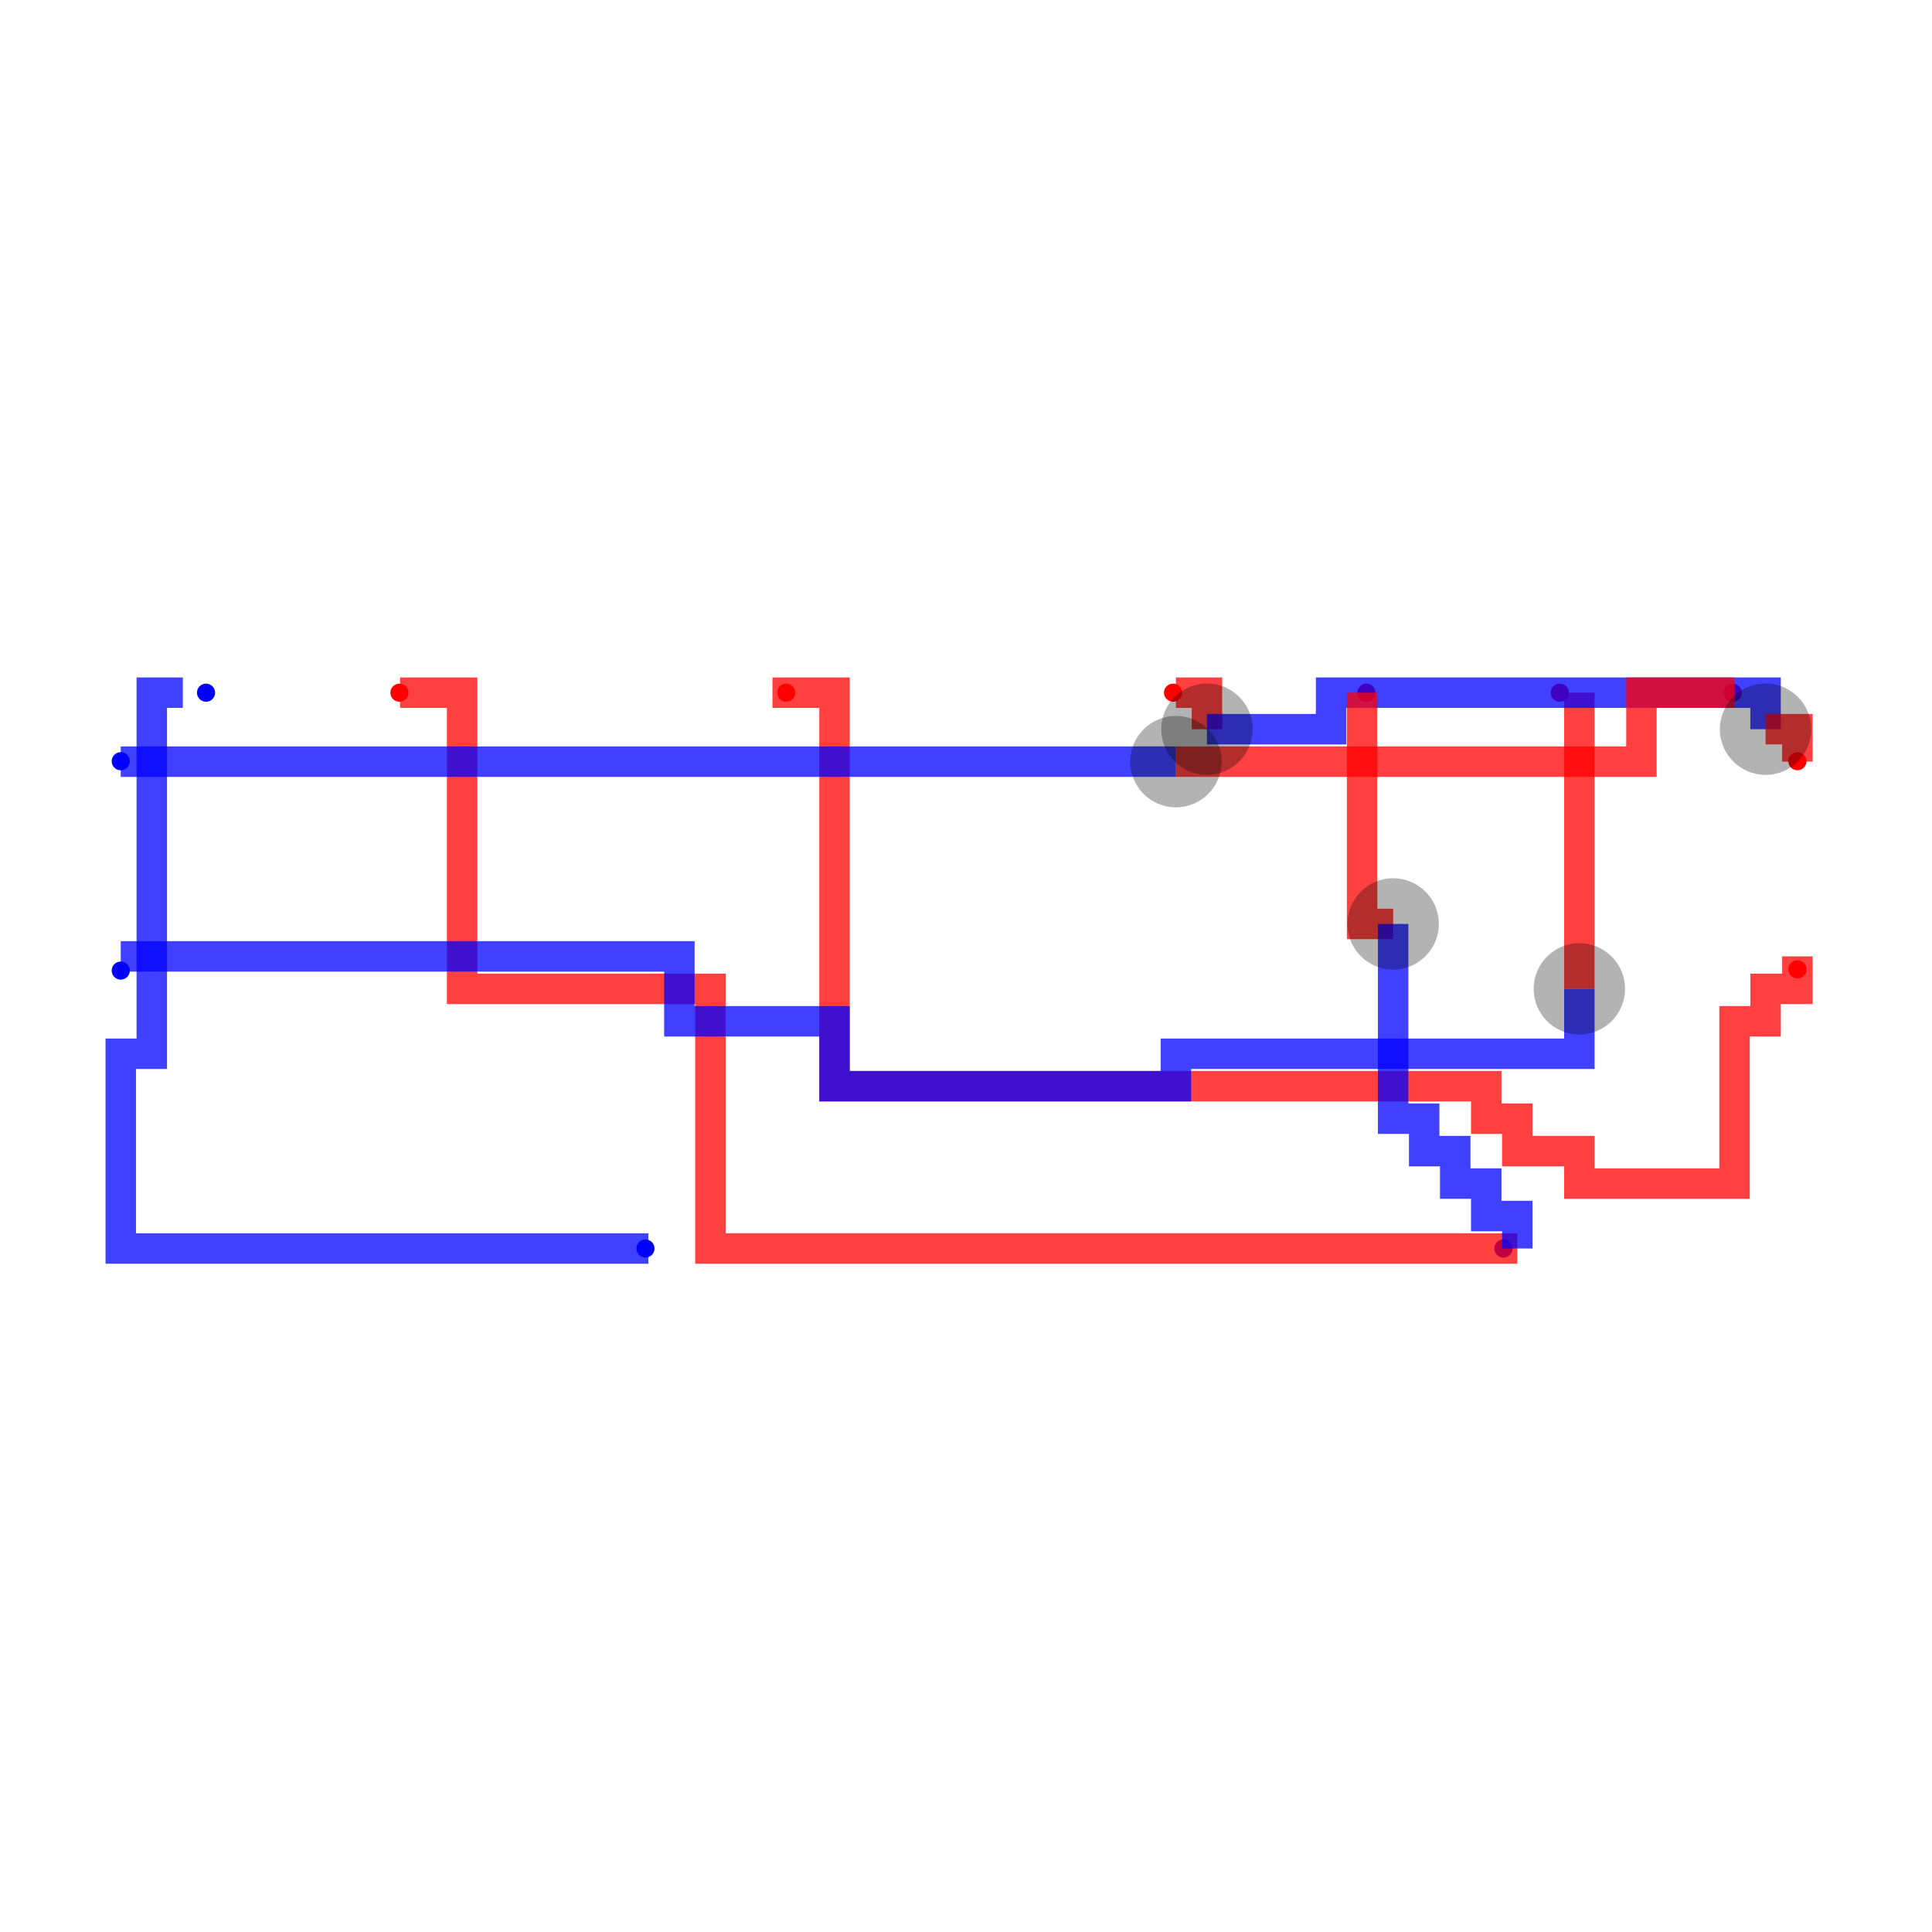
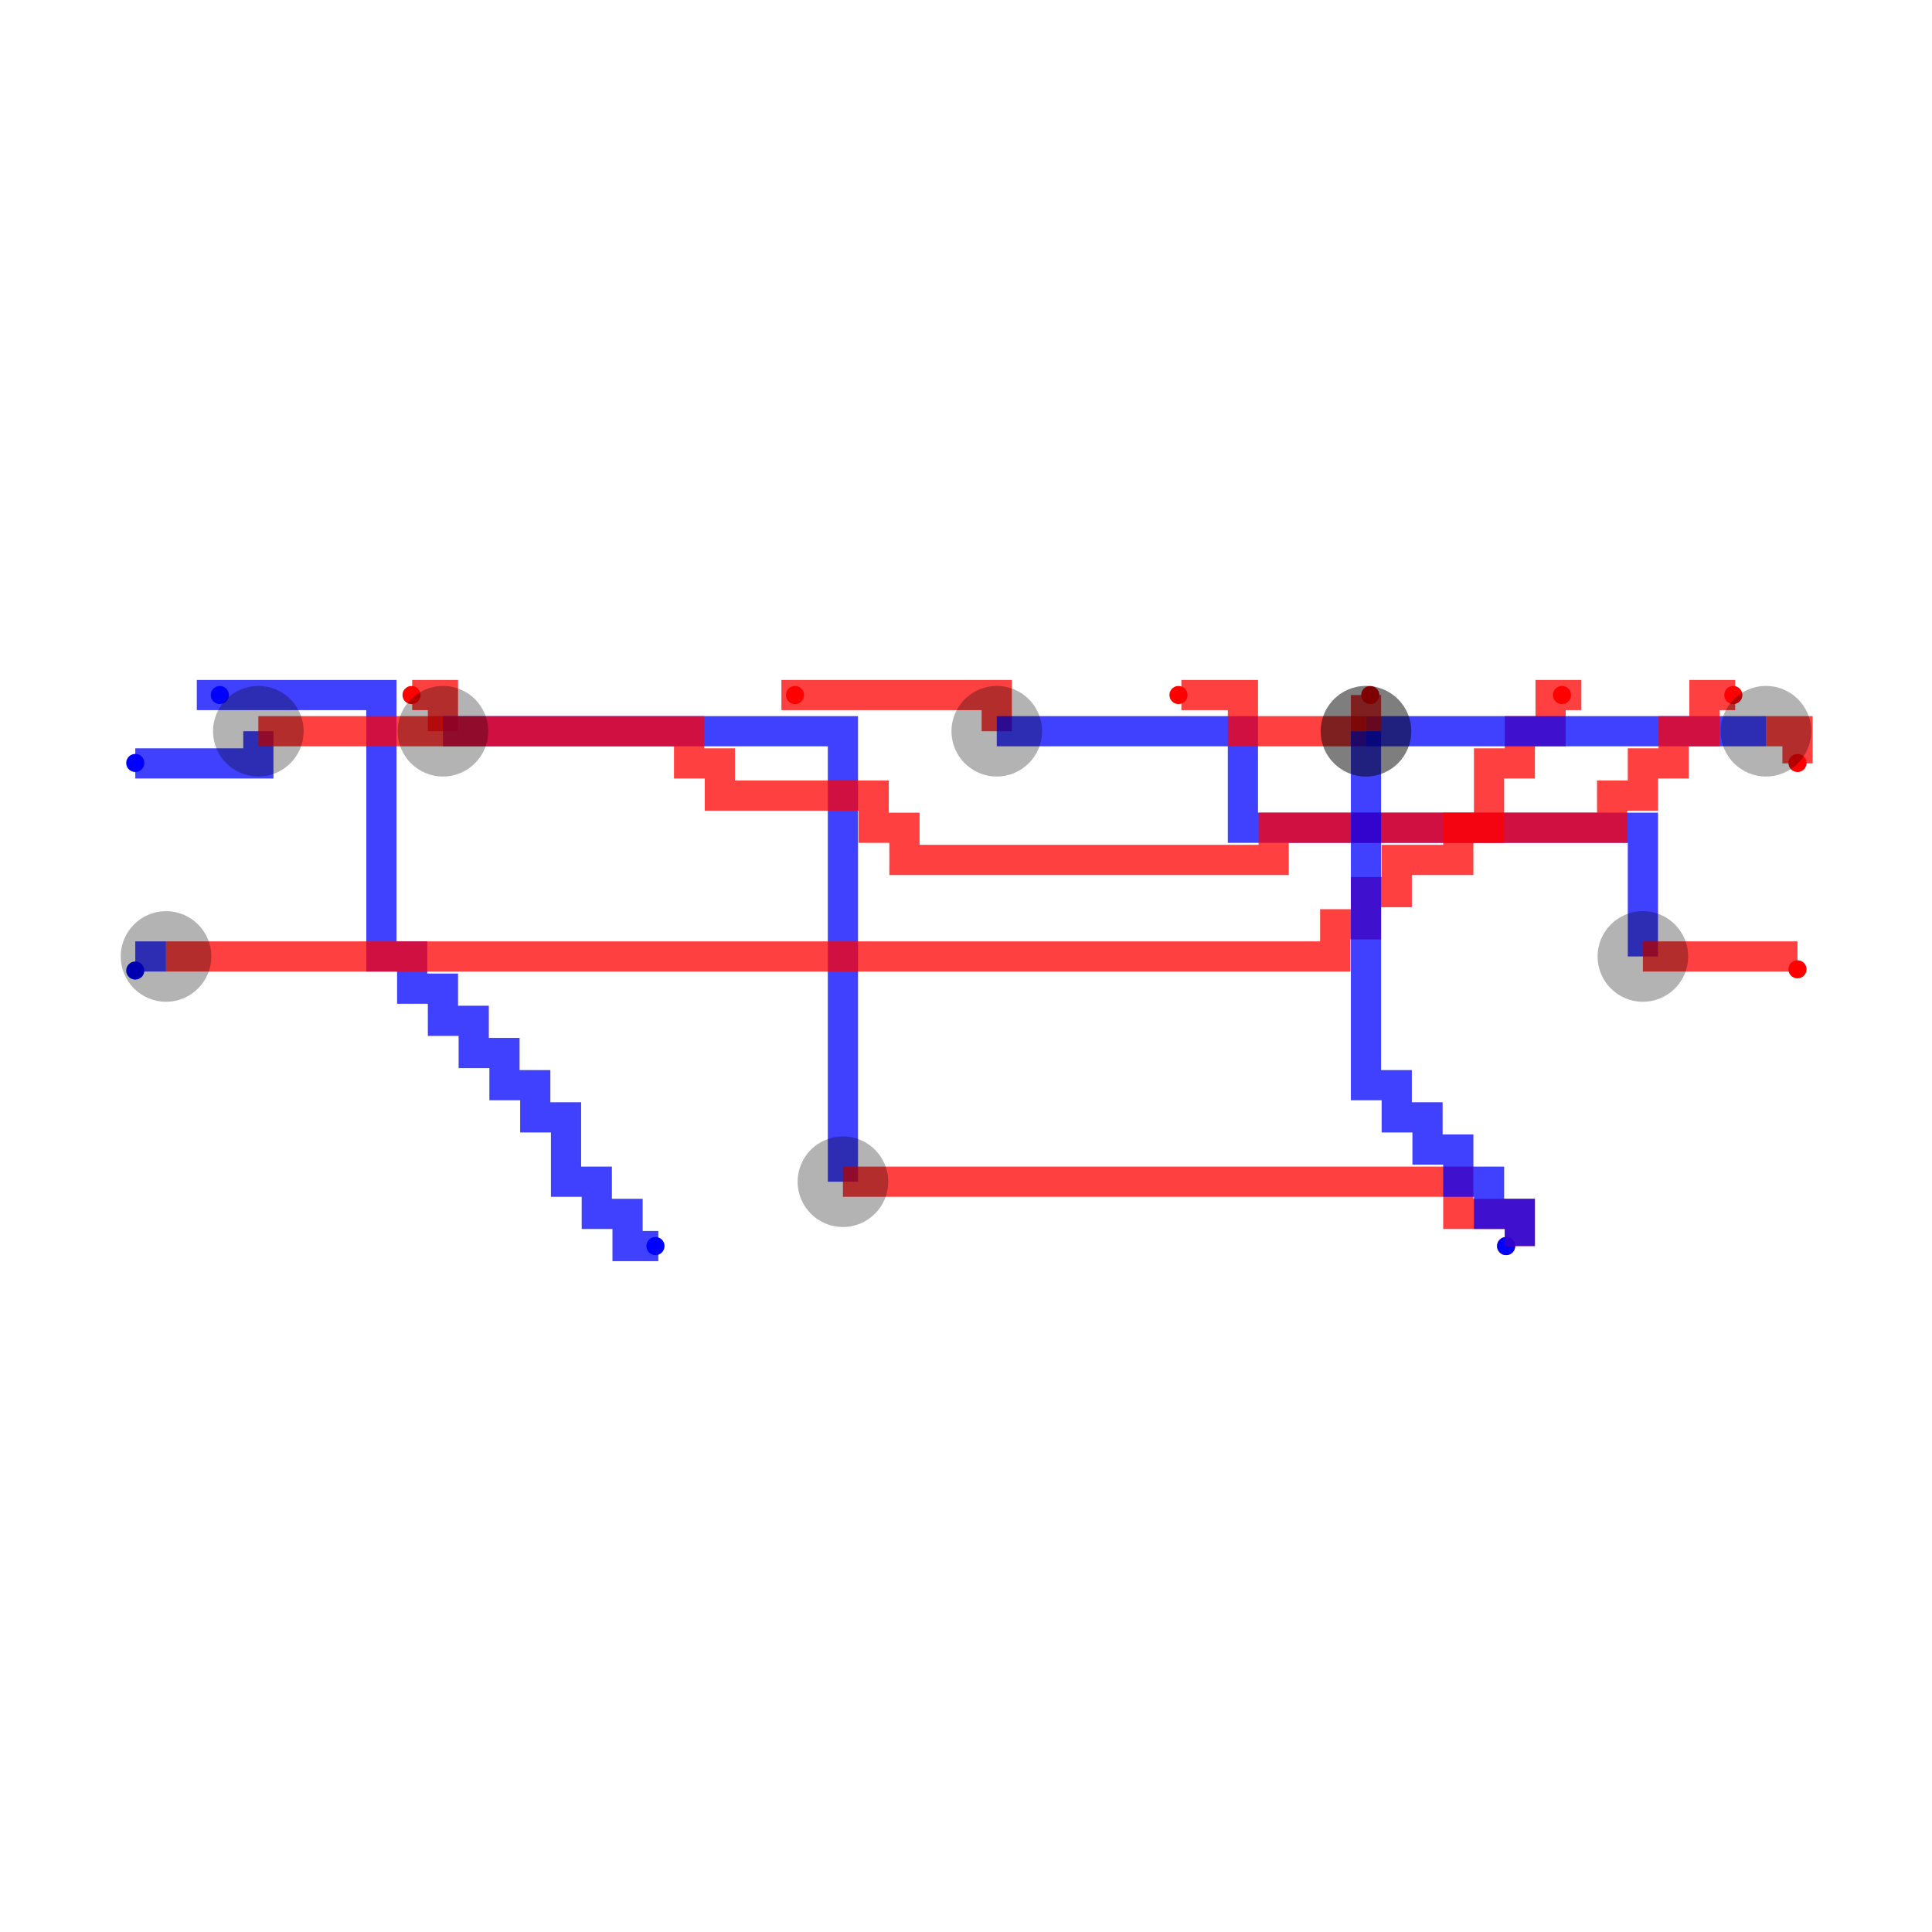
<svg xmlns="http://www.w3.org/2000/svg" width="640" height="640" viewBox="0 0 640 640">
  <rect width="100%" height="100%" fill="white" />
  <g>
-     <circle data-type="point" data-label="source_net_11_mst1" data-x="-20.540000000000077" data-y="7.2550112999999055" cx="260.446" cy="229.461" r="3" fill="red" />
+     <circle data-type="point" data-label="source_net_11_mst1" data-x="-20.540000000000077" data-y="7.2550112999999055" cx="263.364" cy="230.239" r="3" fill="red" />
  </g>
  <g>
-     <circle data-type="point" data-label="source_net_11_mst1" data-x="-17.22" data-y="6.346670433333301" cx="595.404" cy="321.104" r="3" fill="red" />
+     <circle data-type="point" data-label="source_net_11_mst1" data-x="-17.22" data-y="6.346670433333301" cx="595.443" cy="321.094" r="3" fill="red" />
  </g>
  <g>
-     <circle data-type="point" data-label="source_net_3_mst7" data-x="-21.81000000000006" data-y="7.2550112999999055" cx="132.315" cy="229.461" r="3" fill="red" />
+     <circle data-type="point" data-label="source_net_3_mst7" data-x="-21.81000000000006" data-y="7.2550112999999055" cx="136.333" cy="230.239" r="3" fill="red" />
  </g>
  <g>
-     <circle data-type="point" data-label="source_net_3_mst7" data-x="-18.185" data-y="5.430070099999947" cx="498.044" cy="413.58" r="3" fill="red" />
+     <circle data-type="point" data-label="source_net_3_mst7" data-x="-18.185" data-y="5.430070099999947" cx="498.92" cy="412.776" r="3" fill="red" />
  </g>
  <g>
-     <circle data-type="point" data-label="source_net_0_mst13" data-x="-22.44500000000005" data-y="7.2550112999999055" cx="68.249" cy="229.461" r="3" fill="blue" />
+     <circle data-type="point" data-label="source_net_0_mst13" data-x="-22.44500000000005" data-y="7.2550112999999055" cx="72.818" cy="230.239" r="3" fill="blue" />
  </g>
  <g>
-     <circle data-type="point" data-label="source_net_0_mst13" data-x="-21.002141085714314" data-y="5.430070099999947" cx="213.82" cy="413.58" r="3" fill="blue" />
+     <circle data-type="point" data-label="source_net_0_mst13" data-x="-21.002141085714314" data-y="5.430070099999947" cx="217.138" cy="412.776" r="3" fill="blue" />
  </g>
  <g>
-     <circle data-type="point" data-label="source_net_27" data-x="-22.72499690000005" data-y="6.342540699999926" cx="40" cy="321.521" r="3" fill="blue" />
+     <circle data-type="point" data-label="source_net_27" data-x="-22.72499690000005" data-y="6.342540699999926" cx="44.811" cy="321.507" r="3" fill="blue" />
  </g>
  <g>
-     <circle data-type="point" data-label="source_net_27" data-x="-18" data-y="7.2550112999999055" cx="516.709" cy="229.461" r="3" fill="red" />
+     <circle data-type="point" data-label="source_net_27" data-x="-18" data-y="7.2550112999999055" cx="517.424" cy="230.239" r="3" fill="red" />
  </g>
  <g>
-     <circle data-type="point" data-label="source_net_12_mst1" data-x="-19.27000000000004" data-y="7.2550112999999055" cx="388.578" cy="229.461" r="3" fill="red" />
+     <circle data-type="point" data-label="source_net_12_mst1" data-x="-19.27000000000004" data-y="7.2550112999999055" cx="390.394" cy="230.239" r="3" fill="red" />
  </g>
  <g>
-     <circle data-type="point" data-label="source_net_12_mst1" data-x="-17.22" data-y="7.030011299999906" cx="595.404" cy="252.161" r="3" fill="red" />
+     <circle data-type="point" data-label="source_net_12_mst1" data-x="-17.22" data-y="7.030011299999906" cx="595.443" cy="252.744" r="3" fill="red" />
  </g>
  <g>
-     <circle data-type="point" data-label="source_net_28" data-x="-22.72499690000005" data-y="7.030011299999906" cx="40" cy="252.161" r="3" fill="blue" />
+     <circle data-type="point" data-label="source_net_28" data-x="-22.72499690000005" data-y="7.030011299999906" cx="44.811" cy="252.744" r="3" fill="blue" />
  </g>
  <g>
-     <circle data-type="point" data-label="source_net_28" data-x="-17.432498450000004" data-y="7.2550112999999055" cx="573.965" cy="229.461" r="3" fill="red" />
+     <circle data-type="point" data-label="source_net_28" data-x="-17.432498450000004" data-y="7.2550112999999055" cx="574.188" cy="230.239" r="3" fill="red" />
  </g>
  <g>
-     <circle data-type="point" data-label="source_net_29" data-x="-18.63499999999999" data-y="7.2550112999999055" cx="452.643" cy="229.461" r="3" fill="red" />
+     <circle data-type="point" data-label="source_net_29" data-x="-18.63499999999999" data-y="7.2550112999999055" cx="453.909" cy="230.239" r="3" fill="red" />
  </g>
  <g>
-     <circle data-type="point" data-label="source_net_29" data-x="-18.185" data-y="5.430070099999947" cx="498.044" cy="413.58" r="3" fill="blue" />
+     <circle data-type="point" data-label="source_net_29" data-x="-18.185" data-y="5.430070099999947" cx="498.92" cy="412.776" r="3" fill="blue" />
  </g>
  <g>
-     <polyline data-points="-20.58515482563534,7.2550112999999055 -20.483257583998924,7.2550112999999055 -20.38136034236251,7.2550112999999055 -20.38136034236251,7.135153924504708 -20.38136034236251,7.028586185473161 -20.38136034236251,6.922018446441613 -20.38136034236251,6.815450707410066 -20.38136034236251,6.708882968378518 -20.38136034236251,6.602315229346971 -20.38136034236251,6.495747490315423 -20.38136034236251,6.3891797512838755 -20.38136034236251,6.2826120122523275 -20.38136034236251,6.17604427322078 -20.38136034236251,6.069476534189232 -20.38136034236251,5.962908795157685 -20.279463100726094,5.962908795157685 -20.17756585908968,5.962908795157685 -20.075668617453264,5.962908795157685 -19.97377137581685,5.962908795157685 -19.871874134180434,5.962908795157685 -19.76997689254402,5.962908795157685 -19.668079650907604,5.962908795157685 -19.56618240927119,5.962908795157685 -19.464285167634774,5.962908795157685 -19.36238792599836,5.962908795157685 -19.260490684361947,5.962908795157685 -19.158593442725532,5.962908795157685 -19.056696201089117,5.962908795157685 -18.954798959452702,5.962908795157685 -18.852901717816287,5.962908795157685 -18.751004476179872,5.962908795157685 -18.649107234543457,5.962908795157685 -18.547209992907042,5.962908795157685 -18.445312751270627,5.962908795157685 -18.343415509634212,5.962908795157685 -18.241518267997797,5.962908795157685 -18.241518267997797,5.856341056126137 -18.139621026361382,5.856341056126137 -18.139621026361382,5.74977331709459 -18.037723784724967,5.74977331709459 -17.935826543088552,5.74977331709459 -17.935826543088552,5.643205578063042 -17.833929301452137,5.643205578063042 -17.732032059815722,5.643205578063042 -17.630134818179307,5.643205578063042 -17.528237576542892,5.643205578063042 -17.42634033490648,5.643205578063042 -17.42634033490648,5.74977331709459 -17.42634033490648,5.856341056126137 -17.42634033490648,5.962908795157685 -17.42634033490648,6.069476534189232 -17.42634033490648,6.17604427322078 -17.324443093270066,6.17604427322078 -17.324443093270066,6.2826120122523275 -17.22,6.2826120122523275 -17.22,6.3891797512838755" data-type="line" data-label="" points="255.89,229.461 266.171,229.461 276.451,229.461 276.451,241.553 276.451,252.305 276.451,263.057 276.451,273.808 276.451,284.56 276.451,295.312 276.451,306.063 276.451,316.815 276.451,327.567 276.451,338.319 276.451,349.07 276.451,359.822 286.732,359.822 297.012,359.822 307.293,359.822 317.573,359.822 327.854,359.822 338.134,359.822 348.415,359.822 358.695,359.822 368.976,359.822 379.256,359.822 389.537,359.822 399.817,359.822 410.098,359.822 420.378,359.822 430.659,359.822 440.939,359.822 451.22,359.822 461.5,359.822 471.781,359.822 482.061,359.822 492.342,359.822 492.342,370.574 502.622,370.574 502.622,381.325 512.903,381.325 523.183,381.325 523.183,392.077 533.464,392.077 543.744,392.077 554.025,392.077 564.305,392.077 574.586,392.077 574.586,381.325 574.586,370.574 574.586,359.822 574.586,349.07 574.586,338.319 584.866,338.319 584.866,327.567 595.404,327.567 595.404,316.815" fill="none" stroke="rgba(255,0,0,0.75)" stroke-width="10.089" />
+     <polyline data-points="-20.58515482563534,7.2550112999999055 -20.483257583998924,7.2550112999999055 -20.38136034236251,7.2550112999999055 -20.279463100726094,7.2550112999999055 -20.17756585908968,7.2550112999999055 -20.075668617453264,7.2550112999999055 -19.97377137581685,7.2550112999999055 -19.871874134180434,7.2550112999999055 -19.871874134180434,7.135153924504708" data-type="line" data-label="" points="258.847,230.239 269.039,230.239 279.231,230.239 289.423,230.239 299.616,230.239 309.808,230.239 320,230.239 330.192,230.239 330.192,242.227" fill="none" stroke="rgba(255,0,0,0.75)" stroke-width="10.002" />
  </g>
  <g>
-     <polyline data-points="-21.807921725272315,7.2550112999999055 -21.7060244836359,7.2550112999999055 -21.604127241999485,7.2550112999999055 -21.604127241999485,7.135153924504708 -21.604127241999485,7.028586185473161 -21.604127241999485,6.922018446441613 -21.604127241999485,6.815450707410066 -21.604127241999485,6.708882968378518 -21.604127241999485,6.602315229346971 -21.604127241999485,6.495747490315423 -21.604127241999485,6.3891797512838755 -21.604127241999485,6.2826120122523275 -21.50223000036307,6.2826120122523275 -21.400332758726655,6.2826120122523275 -21.29843551709024,6.2826120122523275 -21.19653827545383,6.2826120122523275 -21.094641033817414,6.2826120122523275 -20.992743792181,6.2826120122523275 -20.890846550544584,6.2826120122523275 -20.78894930890817,6.2826120122523275 -20.78894930890817,6.17604427322078 -20.78894930890817,6.069476534189232 -20.78894930890817,5.962908795157685 -20.78894930890817,5.856341056126137 -20.78894930890817,5.74977331709459 -20.78894930890817,5.643205578063042 -20.78894930890817,5.536637839031495 -20.78894930890817,5.430070099999947 -20.687052067271754,5.430070099999947 -20.58515482563534,5.430070099999947 -20.483257583998924,5.430070099999947 -20.38136034236251,5.430070099999947 -20.279463100726094,5.430070099999947 -20.17756585908968,5.430070099999947 -20.075668617453264,5.430070099999947 -19.97377137581685,5.430070099999947 -19.871874134180434,5.430070099999947 -19.76997689254402,5.430070099999947 -19.668079650907604,5.430070099999947 -19.56618240927119,5.430070099999947 -19.464285167634774,5.430070099999947 -19.36238792599836,5.430070099999947 -19.260490684361947,5.430070099999947 -19.158593442725532,5.430070099999947 -19.056696201089117,5.430070099999947 -18.954798959452702,5.430070099999947 -18.852901717816287,5.430070099999947 -18.751004476179872,5.430070099999947 -18.649107234543457,5.430070099999947 -18.547209992907042,5.430070099999947 -18.445312751270627,5.430070099999947 -18.343415509634212,5.430070099999947 -18.241518267997797,5.430070099999947 -18.139621026361382,5.430070099999947" data-type="line" data-label="" points="132.524,229.461 142.805,229.461 153.085,229.461 153.085,241.553 153.085,252.305 153.085,263.057 153.085,273.808 153.085,284.56 153.085,295.312 153.085,306.063 153.085,316.815 153.085,327.567 163.366,327.567 173.646,327.567 183.927,327.567 194.207,327.567 204.488,327.567 214.768,327.567 225.049,327.567 235.329,327.567 235.329,338.319 235.329,349.07 235.329,359.822 235.329,370.574 235.329,381.325 235.329,392.077 235.329,402.829 235.329,413.58 245.61,413.58 255.89,413.58 266.171,413.58 276.451,413.58 286.732,413.58 297.012,413.58 307.293,413.58 317.573,413.58 327.854,413.58 338.134,413.58 348.415,413.58 358.695,413.58 368.976,413.58 379.256,413.58 389.537,413.58 399.817,413.58 410.098,413.58 420.378,413.58 430.659,413.58 440.939,413.58 451.22,413.58 461.5,413.58 471.781,413.58 482.061,413.58 492.342,413.58 502.622,413.58" fill="none" stroke="rgba(255,0,0,0.75)" stroke-width="10.089" />
+     <polyline data-points="-19.871874134180434,7.135153924504708 -19.76997689254402,7.135153924504708 -19.668079650907604,7.135153924504708 -19.56618240927119,7.135153924504708 -19.464285167634774,7.135153924504708 -19.36238792599836,7.135153924504708 -19.260490684361947,7.135153924504708 -19.158593442725532,7.135153924504708 -19.056696201089117,7.135153924504708 -19.056696201089117,7.028586185473161 -19.056696201089117,6.922018446441613 -19.056696201089117,6.815450707410066 -18.954798959452702,6.815450707410066 -18.852901717816287,6.815450707410066 -18.751004476179872,6.815450707410066 -18.649107234543457,6.815450707410066 -18.547209992907042,6.815450707410066 -18.445312751270627,6.815450707410066 -18.343415509634212,6.815450707410066 -18.241518267997797,6.815450707410066 -18.139621026361382,6.815450707410066 -18.037723784724967,6.815450707410066 -17.935826543088552,6.815450707410066 -17.833929301452137,6.815450707410066 -17.732032059815722,6.815450707410066 -17.732032059815722,6.708882968378518 -17.732032059815722,6.602315229346971 -17.732032059815722,6.495747490315423 -17.732032059815722,6.3891797512838755" data-type="line" data-label="" points="330.192,242.227 340.384,242.227 350.577,242.227 360.769,242.227 370.961,242.227 381.153,242.227 391.345,242.227 401.537,242.227 411.73,242.227 411.73,252.886 411.73,263.546 411.73,274.205 421.922,274.205 432.114,274.205 442.306,274.205 452.498,274.205 462.69,274.205 472.883,274.205 483.075,274.205 493.267,274.205 503.459,274.205 513.651,274.205 523.843,274.205 534.036,274.205 544.228,274.205 544.228,284.864 544.228,295.524 544.228,306.183 544.228,316.842" fill="none" stroke="rgba(0,0,255,0.75)" stroke-width="10.002" />
  </g>
  <g>
-     <polyline data-points="-22.52120241672722,7.2550112999999055 -22.623099658363635,7.2550112999999055 -22.623099658363635,7.135153924504708 -22.623099658363635,7.028586185473161 -22.623099658363635,6.922018446441613 -22.623099658363635,6.815450707410066 -22.623099658363635,6.708882968378518 -22.623099658363635,6.602315229346971 -22.623099658363635,6.495747490315423 -22.623099658363635,6.3891797512838755 -22.623099658363635,6.2826120122523275 -22.623099658363635,6.17604427322078 -22.623099658363635,6.069476534189232 -22.72499690000005,6.069476534189232 -22.72499690000005,5.962908795157685 -22.72499690000005,5.856341056126137 -22.72499690000005,5.74977331709459 -22.72499690000005,5.643205578063042 -22.72499690000005,5.536637839031495 -22.72499690000005,5.430070099999947 -22.623099658363635,5.430070099999947 -22.52120241672722,5.430070099999947 -22.419305175090805,5.430070099999947 -22.31740793345439,5.430070099999947 -22.215510691817975,5.430070099999947 -22.11361345018156,5.430070099999947 -22.011716208545145,5.430070099999947 -21.90981896690873,5.430070099999947 -21.807921725272315,5.430070099999947 -21.7060244836359,5.430070099999947 -21.604127241999485,5.430070099999947 -21.50223000036307,5.430070099999947 -21.400332758726655,5.430070099999947 -21.29843551709024,5.430070099999947 -21.19653827545383,5.430070099999947 -21.094641033817414,5.430070099999947 -20.992743792181,5.430070099999947" data-type="line" data-label="" points="60.561,229.461 50.28,229.461 50.28,241.553 50.28,252.305 50.28,263.057 50.28,273.808 50.28,284.56 50.28,295.312 50.28,306.063 50.28,316.815 50.28,327.567 50.28,338.319 50.28,349.07 40,349.07 40,359.822 40,370.574 40,381.325 40,392.077 40,402.829 40,413.58 50.28,413.58 60.561,413.58 70.841,413.58 81.122,413.58 91.402,413.58 101.683,413.58 111.963,413.58 122.244,413.58 132.524,413.58 142.805,413.58 153.085,413.58 163.366,413.58 173.646,413.58 183.927,413.58 194.207,413.58 204.488,413.58 214.768,413.58" fill="none" stroke="rgba(0,0,255,0.75)" stroke-width="10.089" />
+     <polyline data-points="-17.732032059815722,6.3891797512838755 -17.630134818179307,6.3891797512838755 -17.528237576542892,6.3891797512838755 -17.42634033490648,6.3891797512838755 -17.324443093270066,6.3891797512838755 -17.22,6.3891797512838755" data-type="line" data-label="" points="544.228,316.842 554.42,316.842 564.612,316.842 574.804,316.842 584.996,316.842 595.443,316.842" fill="none" stroke="rgba(255,0,0,0.75)" stroke-width="10.002" />
  </g>
  <g>
-     <polyline data-points="-22.72499690000005,6.3891797512838755 -22.623099658363635,6.3891797512838755 -22.52120241672722,6.3891797512838755 -22.419305175090805,6.3891797512838755 -22.31740793345439,6.3891797512838755 -22.215510691817975,6.3891797512838755 -22.11361345018156,6.3891797512838755 -22.011716208545145,6.3891797512838755 -21.90981896690873,6.3891797512838755 -21.807921725272315,6.3891797512838755 -21.7060244836359,6.3891797512838755 -21.604127241999485,6.3891797512838755 -21.50223000036307,6.3891797512838755 -21.400332758726655,6.3891797512838755 -21.29843551709024,6.3891797512838755 -21.19653827545383,6.3891797512838755 -21.094641033817414,6.3891797512838755 -20.992743792181,6.3891797512838755 -20.890846550544584,6.3891797512838755 -20.890846550544584,6.2826120122523275 -20.890846550544584,6.17604427322078 -20.78894930890817,6.17604427322078 -20.687052067271754,6.17604427322078 -20.58515482563534,6.17604427322078 -20.483257583998924,6.17604427322078 -20.38136034236251,6.17604427322078 -20.38136034236251,6.069476534189232 -20.38136034236251,5.962908795157685 -20.279463100726094,5.962908795157685 -20.17756585908968,5.962908795157685 -20.075668617453264,5.962908795157685 -19.97377137581685,5.962908795157685 -19.871874134180434,5.962908795157685 -19.76997689254402,5.962908795157685 -19.668079650907604,5.962908795157685 -19.56618240927119,5.962908795157685 -19.464285167634774,5.962908795157685 -19.36238792599836,5.962908795157685 -19.260490684361947,5.962908795157685 -19.260490684361947,6.069476534189232 -19.158593442725532,6.069476534189232 -19.056696201089117,6.069476534189232 -18.954798959452702,6.069476534189232 -18.852901717816287,6.069476534189232 -18.751004476179872,6.069476534189232 -18.649107234543457,6.069476534189232 -18.547209992907042,6.069476534189232 -18.445312751270627,6.069476534189232 -18.343415509634212,6.069476534189232 -18.241518267997797,6.069476534189232 -18.139621026361382,6.069476534189232 -18.037723784724967,6.069476534189232 -17.935826543088552,6.069476534189232 -17.935826543088552,6.17604427322078 -17.935826543088552,6.2826120122523275" data-type="line" data-label="" points="40,316.815 50.28,316.815 60.561,316.815 70.841,316.815 81.122,316.815 91.402,316.815 101.683,316.815 111.963,316.815 122.244,316.815 132.524,316.815 142.805,316.815 153.085,316.815 163.366,316.815 173.646,316.815 183.927,316.815 194.207,316.815 204.488,316.815 214.768,316.815 225.049,316.815 225.049,327.567 225.049,338.319 235.329,338.319 245.61,338.319 255.89,338.319 266.171,338.319 276.451,338.319 276.451,349.07 276.451,359.822 286.732,359.822 297.012,359.822 307.293,359.822 317.573,359.822 327.854,359.822 338.134,359.822 348.415,359.822 358.695,359.822 368.976,359.822 379.256,359.822 389.537,359.822 389.537,349.07 399.817,349.07 410.098,349.07 420.378,349.07 430.659,349.07 440.939,349.07 451.22,349.07 461.5,349.07 471.781,349.07 482.061,349.07 492.342,349.07 502.622,349.07 512.903,349.07 523.183,349.07 523.183,338.319 523.183,327.567" fill="none" stroke="rgba(0,0,255,0.75)" stroke-width="10.089" />
+     <polyline data-points="-21.807921725272315,7.2550112999999055 -21.7060244836359,7.2550112999999055 -21.7060244836359,7.135153924504708" data-type="line" data-label="" points="136.541,230.239 146.733,230.239 146.733,242.227" fill="none" stroke="rgba(255,0,0,0.75)" stroke-width="10.002" />
  </g>
  <g>
-     <polyline data-points="-17.935826543088552,6.2826120122523275 -17.935826543088552,6.3891797512838755 -17.935826543088552,6.495747490315423 -17.935826543088552,6.602315229346971 -17.935826543088552,6.708882968378518 -17.935826543088552,6.815450707410066 -17.935826543088552,6.922018446441613 -17.935826543088552,7.028586185473161 -17.935826543088552,7.135153924504708 -17.935826543088552,7.2550112999999055" data-type="line" data-label="" points="523.183,327.567 523.183,316.815 523.183,306.063 523.183,295.312 523.183,284.56 523.183,273.808 523.183,263.057 523.183,252.305 523.183,241.553 523.183,229.461" fill="none" stroke="rgba(255,0,0,0.75)" stroke-width="10.089" />
+     <polyline data-points="-21.7060244836359,7.135153924504708 -21.604127241999485,7.135153924504708 -21.50223000036307,7.135153924504708 -21.400332758726655,7.135153924504708 -21.29843551709024,7.135153924504708 -21.19653827545383,7.135153924504708 -21.094641033817414,7.135153924504708 -20.992743792181,7.135153924504708 -20.890846550544584,7.135153924504708 -20.78894930890817,7.135153924504708 -20.687052067271754,7.135153924504708 -20.58515482563534,7.135153924504708 -20.483257583998924,7.135153924504708 -20.38136034236251,7.135153924504708 -20.38136034236251,7.028586185473161 -20.38136034236251,6.922018446441613 -20.38136034236251,6.815450707410066 -20.38136034236251,6.708882968378518 -20.38136034236251,6.602315229346971 -20.38136034236251,6.495747490315423 -20.38136034236251,6.3891797512838755 -20.38136034236251,6.2826120122523275 -20.38136034236251,6.17604427322078 -20.38136034236251,6.069476534189232 -20.38136034236251,5.962908795157685 -20.38136034236251,5.856341056126137 -20.38136034236251,5.74977331709459 -20.38136034236251,5.643205578063042" data-type="line" data-label="" points="146.733,242.227 156.925,242.227 167.117,242.227 177.31,242.227 187.502,242.227 197.694,242.227 207.886,242.227 218.078,242.227 228.27,242.227 238.463,242.227 248.655,242.227 258.847,242.227 269.039,242.227 279.231,242.227 279.231,252.886 279.231,263.546 279.231,274.205 279.231,284.864 279.231,295.524 279.231,306.183 279.231,316.842 279.231,327.502 279.231,338.161 279.231,348.82 279.231,359.48 279.231,370.139 279.231,380.798 279.231,391.458" fill="none" stroke="rgba(0,0,255,0.75)" stroke-width="10.002" />
  </g>
  <g>
-     <polyline data-points="-19.260490684361947,7.2550112999999055 -19.158593442725532,7.2550112999999055 -19.158593442725532,7.135153924504708" data-type="line" data-label="" points="389.537,229.461 399.817,229.461 399.817,241.553" fill="none" stroke="rgba(255,0,0,0.75)" stroke-width="10.089" />
+     <polyline data-points="-20.38136034236251,5.643205578063042 -20.279463100726094,5.643205578063042 -20.17756585908968,5.643205578063042 -20.075668617453264,5.643205578063042 -19.97377137581685,5.643205578063042 -19.871874134180434,5.643205578063042 -19.76997689254402,5.643205578063042 -19.668079650907604,5.643205578063042 -19.56618240927119,5.643205578063042 -19.464285167634774,5.643205578063042 -19.36238792599836,5.643205578063042 -19.260490684361947,5.643205578063042 -19.158593442725532,5.643205578063042 -19.056696201089117,5.643205578063042 -18.954798959452702,5.643205578063042 -18.852901717816287,5.643205578063042 -18.751004476179872,5.643205578063042 -18.649107234543457,5.643205578063042 -18.547209992907042,5.643205578063042 -18.445312751270627,5.643205578063042 -18.343415509634212,5.643205578063042 -18.343415509634212,5.536637839031495 -18.241518267997797,5.536637839031495 -18.139621026361382,5.536637839031495 -18.139621026361382,5.430070099999947" data-type="line" data-label="" points="279.231,391.458 289.423,391.458 299.616,391.458 309.808,391.458 320,391.458 330.192,391.458 340.384,391.458 350.577,391.458 360.769,391.458 370.961,391.458 381.153,391.458 391.345,391.458 401.537,391.458 411.73,391.458 421.922,391.458 432.114,391.458 442.306,391.458 452.498,391.458 462.69,391.458 472.883,391.458 483.075,391.458 483.075,402.117 493.267,402.117 503.459,402.117 503.459,412.776" fill="none" stroke="rgba(255,0,0,0.75)" stroke-width="10.002" />
  </g>
  <g>
-     <polyline data-points="-19.158593442725532,7.135153924504708 -19.056696201089117,7.135153924504708 -18.954798959452702,7.135153924504708 -18.852901717816287,7.135153924504708 -18.751004476179872,7.135153924504708 -18.751004476179872,7.2550112999999055 -18.649107234543457,7.2550112999999055 -18.547209992907042,7.2550112999999055 -18.445312751270627,7.2550112999999055 -18.343415509634212,7.2550112999999055 -18.241518267997797,7.2550112999999055 -18.139621026361382,7.2550112999999055 -18.037723784724967,7.2550112999999055 -17.935826543088552,7.2550112999999055 -17.833929301452137,7.2550112999999055 -17.732032059815722,7.2550112999999055 -17.630134818179307,7.2550112999999055 -17.528237576542892,7.2550112999999055 -17.42634033490648,7.2550112999999055 -17.324443093270066,7.2550112999999055 -17.324443093270066,7.135153924504708" data-type="line" data-label="" points="399.817,241.553 410.098,241.553 420.378,241.553 430.659,241.553 440.939,241.553 440.939,229.461 451.22,229.461 461.5,229.461 471.781,229.461 482.061,229.461 492.342,229.461 502.622,229.461 512.903,229.461 523.183,229.461 533.464,229.461 543.744,229.461 554.025,229.461 564.305,229.461 574.586,229.461 584.866,229.461 584.866,241.553" fill="none" stroke="rgba(0,0,255,0.75)" stroke-width="10.089" />
+     <polyline data-points="-22.52120241672722,7.2550112999999055 -22.419305175090805,7.2550112999999055 -22.31740793345439,7.2550112999999055 -22.215510691817975,7.2550112999999055 -22.11361345018156,7.2550112999999055 -22.011716208545145,7.2550112999999055 -21.90981896690873,7.2550112999999055 -21.90981896690873,7.135153924504708 -21.90981896690873,7.028586185473161 -21.90981896690873,6.922018446441613 -21.90981896690873,6.815450707410066 -21.90981896690873,6.708882968378518 -21.90981896690873,6.602315229346971 -21.90981896690873,6.495747490315423 -21.90981896690873,6.3891797512838755 -21.807921725272315,6.3891797512838755 -21.807921725272315,6.2826120122523275 -21.7060244836359,6.2826120122523275 -21.7060244836359,6.17604427322078 -21.604127241999485,6.17604427322078 -21.604127241999485,6.069476534189232 -21.50223000036307,6.069476534189232 -21.50223000036307,5.962908795157685 -21.400332758726655,5.962908795157685 -21.400332758726655,5.856341056126137 -21.29843551709024,5.856341056126137 -21.29843551709024,5.74977331709459 -21.29843551709024,5.643205578063042 -21.19653827545383,5.643205578063042 -21.19653827545383,5.536637839031495 -21.094641033817414,5.536637839031495 -21.094641033817414,5.430070099999947 -20.992743792181,5.430070099999947" data-type="line" data-label="" points="65.196,230.239 75.388,230.239 85.58,230.239 95.772,230.239 105.964,230.239 116.157,230.239 126.349,230.239 126.349,242.227 126.349,252.886 126.349,263.546 126.349,274.205 126.349,284.864 126.349,295.524 126.349,306.183 126.349,316.842 136.541,316.842 136.541,327.502 146.733,327.502 146.733,338.161 156.925,338.161 156.925,348.82 167.117,348.82 167.117,359.48 177.31,359.48 177.31,370.139 187.502,370.139 187.502,380.798 187.502,391.458 197.694,391.458 197.694,402.117 207.886,402.117 207.886,412.776 218.078,412.776" fill="none" stroke="rgba(0,0,255,0.75)" stroke-width="10.002" />
  </g>
  <g>
-     <polyline data-points="-17.324443093270066,7.135153924504708 -17.22,7.135153924504708 -17.22,7.028586185473161" data-type="line" data-label="" points="584.866,241.553 595.404,241.553 595.404,252.305" fill="none" stroke="rgba(255,0,0,0.75)" stroke-width="10.089" />
+     <polyline data-points="-22.72499690000005,6.3891797512838755 -22.623099658363635,6.3891797512838755" data-type="line" data-label="" points="44.811,316.842 55.004,316.842" fill="none" stroke="rgba(0,0,255,0.75)" stroke-width="10.002" />
  </g>
  <g>
-     <polyline data-points="-22.72499690000005,7.028586185473161 -22.623099658363635,7.028586185473161 -22.52120241672722,7.028586185473161 -22.419305175090805,7.028586185473161 -22.31740793345439,7.028586185473161 -22.215510691817975,7.028586185473161 -22.11361345018156,7.028586185473161 -22.011716208545145,7.028586185473161 -21.90981896690873,7.028586185473161 -21.807921725272315,7.028586185473161 -21.7060244836359,7.028586185473161 -21.604127241999485,7.028586185473161 -21.50223000036307,7.028586185473161 -21.400332758726655,7.028586185473161 -21.29843551709024,7.028586185473161 -21.19653827545383,7.028586185473161 -21.094641033817414,7.028586185473161 -20.992743792181,7.028586185473161 -20.890846550544584,7.028586185473161 -20.78894930890817,7.028586185473161 -20.687052067271754,7.028586185473161 -20.58515482563534,7.028586185473161 -20.483257583998924,7.028586185473161 -20.38136034236251,7.028586185473161 -20.279463100726094,7.028586185473161 -20.17756585908968,7.028586185473161 -20.075668617453264,7.028586185473161 -19.97377137581685,7.028586185473161 -19.871874134180434,7.028586185473161 -19.76997689254402,7.028586185473161 -19.668079650907604,7.028586185473161 -19.56618240927119,7.028586185473161 -19.464285167634774,7.028586185473161 -19.36238792599836,7.028586185473161 -19.260490684361947,7.028586185473161" data-type="line" data-label="" points="40,252.305 50.28,252.305 60.561,252.305 70.841,252.305 81.122,252.305 91.402,252.305 101.683,252.305 111.963,252.305 122.244,252.305 132.524,252.305 142.805,252.305 153.085,252.305 163.366,252.305 173.646,252.305 183.927,252.305 194.207,252.305 204.488,252.305 214.768,252.305 225.049,252.305 235.329,252.305 245.61,252.305 255.89,252.305 266.171,252.305 276.451,252.305 286.732,252.305 297.012,252.305 307.293,252.305 317.573,252.305 327.854,252.305 338.134,252.305 348.415,252.305 358.695,252.305 368.976,252.305 379.256,252.305 389.537,252.305" fill="none" stroke="rgba(0,0,255,0.75)" stroke-width="10.089" />
+     <polyline data-points="-22.623099658363635,6.3891797512838755 -22.52120241672722,6.3891797512838755 -22.419305175090805,6.3891797512838755 -22.31740793345439,6.3891797512838755 -22.215510691817975,6.3891797512838755 -22.11361345018156,6.3891797512838755 -22.011716208545145,6.3891797512838755 -21.90981896690873,6.3891797512838755 -21.807921725272315,6.3891797512838755 -21.7060244836359,6.3891797512838755 -21.604127241999485,6.3891797512838755 -21.50223000036307,6.3891797512838755 -21.400332758726655,6.3891797512838755 -21.29843551709024,6.3891797512838755 -21.19653827545383,6.3891797512838755 -21.094641033817414,6.3891797512838755 -20.992743792181,6.3891797512838755 -20.890846550544584,6.3891797512838755 -20.78894930890817,6.3891797512838755 -20.687052067271754,6.3891797512838755 -20.58515482563534,6.3891797512838755 -20.483257583998924,6.3891797512838755 -20.38136034236251,6.3891797512838755 -20.279463100726094,6.3891797512838755 -20.17756585908968,6.3891797512838755 -20.075668617453264,6.3891797512838755 -19.97377137581685,6.3891797512838755 -19.871874134180434,6.3891797512838755 -19.76997689254402,6.3891797512838755 -19.668079650907604,6.3891797512838755 -19.56618240927119,6.3891797512838755 -19.464285167634774,6.3891797512838755 -19.36238792599836,6.3891797512838755 -19.260490684361947,6.3891797512838755 -19.158593442725532,6.3891797512838755 -19.056696201089117,6.3891797512838755 -18.954798959452702,6.3891797512838755 -18.852901717816287,6.3891797512838755 -18.751004476179872,6.3891797512838755 -18.751004476179872,6.495747490315423 -18.649107234543457,6.495747490315423 -18.649107234543457,6.602315229346971 -18.547209992907042,6.602315229346971 -18.547209992907042,6.708882968378518 -18.445312751270627,6.708882968378518 -18.343415509634212,6.708882968378518 -18.343415509634212,6.815450707410066 -18.241518267997797,6.815450707410066 -18.241518267997797,6.922018446441613 -18.241518267997797,7.028586185473161 -18.139621026361382,7.028586185473161 -18.139621026361382,7.135153924504708 -18.037723784724967,7.135153924504708 -18.037723784724967,7.2550112999999055 -17.935826543088552,7.2550112999999055" data-type="line" data-label="" points="55.004,316.842 65.196,316.842 75.388,316.842 85.58,316.842 95.772,316.842 105.964,316.842 116.157,316.842 126.349,316.842 136.541,316.842 146.733,316.842 156.925,316.842 167.117,316.842 177.31,316.842 187.502,316.842 197.694,316.842 207.886,316.842 218.078,316.842 228.27,316.842 238.463,316.842 248.655,316.842 258.847,316.842 269.039,316.842 279.231,316.842 289.423,316.842 299.616,316.842 309.808,316.842 320,316.842 330.192,316.842 340.384,316.842 350.577,316.842 360.769,316.842 370.961,316.842 381.153,316.842 391.345,316.842 401.537,316.842 411.73,316.842 421.922,316.842 432.114,316.842 442.306,316.842 442.306,306.183 452.498,306.183 452.498,295.524 462.69,295.524 462.69,284.864 472.883,284.864 483.075,284.864 483.075,274.205 493.267,274.205 493.267,263.546 493.267,252.886 503.459,252.886 503.459,242.227 513.651,242.227 513.651,230.239 523.843,230.239" fill="none" stroke="rgba(255,0,0,0.75)" stroke-width="10.002" />
  </g>
  <g>
-     <polyline data-points="-19.260490684361947,7.028586185473161 -19.158593442725532,7.028586185473161 -19.056696201089117,7.028586185473161 -18.954798959452702,7.028586185473161 -18.852901717816287,7.028586185473161 -18.751004476179872,7.028586185473161 -18.649107234543457,7.028586185473161 -18.547209992907042,7.028586185473161 -18.445312751270627,7.028586185473161 -18.343415509634212,7.028586185473161 -18.241518267997797,7.028586185473161 -18.139621026361382,7.028586185473161 -18.037723784724967,7.028586185473161 -17.935826543088552,7.028586185473161 -17.833929301452137,7.028586185473161 -17.732032059815722,7.028586185473161 -17.732032059815722,7.135153924504708 -17.732032059815722,7.2550112999999055 -17.630134818179307,7.2550112999999055 -17.528237576542892,7.2550112999999055 -17.42634033490648,7.2550112999999055" data-type="line" data-label="" points="389.537,252.305 399.817,252.305 410.098,252.305 420.378,252.305 430.659,252.305 440.939,252.305 451.22,252.305 461.5,252.305 471.781,252.305 482.061,252.305 492.342,252.305 502.622,252.305 512.903,252.305 523.183,252.305 533.464,252.305 543.744,252.305 543.744,241.553 543.744,229.461 554.025,229.461 564.305,229.461 574.586,229.461" fill="none" stroke="rgba(255,0,0,0.75)" stroke-width="10.089" />
+     <polyline data-points="-19.260490684361947,7.2550112999999055 -19.158593442725532,7.2550112999999055 -19.056696201089117,7.2550112999999055 -19.056696201089117,7.135153924504708 -18.954798959452702,7.135153924504708 -18.852901717816287,7.135153924504708 -18.751004476179872,7.135153924504708 -18.649107234543457,7.135153924504708" data-type="line" data-label="" points="391.345,230.239 401.537,230.239 411.73,230.239 411.73,242.227 421.922,242.227 432.114,242.227 442.306,242.227 452.498,242.227" fill="none" stroke="rgba(255,0,0,0.75)" stroke-width="10.002" />
  </g>
  <g>
-     <polyline data-points="-18.649107234543457,7.2550112999999055 -18.649107234543457,7.135153924504708 -18.649107234543457,7.028586185473161 -18.649107234543457,6.922018446441613 -18.649107234543457,6.815450707410066 -18.649107234543457,6.708882968378518 -18.649107234543457,6.602315229346971 -18.649107234543457,6.495747490315423 -18.547209992907042,6.495747490315423" data-type="line" data-label="" points="451.22,229.461 451.22,241.553 451.22,252.305 451.22,263.057 451.22,273.808 451.22,284.56 451.22,295.312 451.22,306.063 461.5,306.063" fill="none" stroke="rgba(255,0,0,0.75)" stroke-width="10.089" />
+     <polyline data-points="-18.649107234543457,7.135153924504708 -18.547209992907042,7.135153924504708 -18.445312751270627,7.135153924504708 -18.343415509634212,7.135153924504708 -18.241518267997797,7.135153924504708 -18.139621026361382,7.135153924504708 -18.037723784724967,7.135153924504708 -17.935826543088552,7.135153924504708 -17.833929301452137,7.135153924504708 -17.732032059815722,7.135153924504708 -17.630134818179307,7.135153924504708 -17.528237576542892,7.135153924504708 -17.42634033490648,7.135153924504708 -17.324443093270066,7.135153924504708" data-type="line" data-label="" points="452.498,242.227 462.69,242.227 472.883,242.227 483.075,242.227 493.267,242.227 503.459,242.227 513.651,242.227 523.843,242.227 534.036,242.227 544.228,242.227 554.42,242.227 564.612,242.227 574.804,242.227 584.996,242.227" fill="none" stroke="rgba(0,0,255,0.75)" stroke-width="10.002" />
  </g>
  <g>
-     <polyline data-points="-18.547209992907042,6.495747490315423 -18.547209992907042,6.3891797512838755 -18.547209992907042,6.2826120122523275 -18.547209992907042,6.17604427322078 -18.547209992907042,6.069476534189232 -18.547209992907042,5.962908795157685 -18.547209992907042,5.856341056126137 -18.445312751270627,5.856341056126137 -18.445312751270627,5.74977331709459 -18.343415509634212,5.74977331709459 -18.343415509634212,5.643205578063042 -18.241518267997797,5.643205578063042 -18.241518267997797,5.536637839031495 -18.139621026361382,5.536637839031495 -18.139621026361382,5.430070099999947" data-type="line" data-label="" points="461.5,306.063 461.5,316.815 461.5,327.567 461.5,338.319 461.5,349.07 461.5,359.822 461.5,370.574 471.781,370.574 471.781,381.325 482.061,381.325 482.061,392.077 492.342,392.077 492.342,402.829 502.622,402.829 502.622,413.58" fill="none" stroke="rgba(0,0,255,0.75)" stroke-width="10.089" />
+     <polyline data-points="-17.324443093270066,7.135153924504708 -17.22,7.135153924504708 -17.22,7.028586185473161" data-type="line" data-label="" points="584.996,242.227 595.443,242.227 595.443,252.886" fill="none" stroke="rgba(255,0,0,0.75)" stroke-width="10.002" />
  </g>
  <g>
-     <rect data-type="rect" data-label="" data-x="-19.972498450000025" data-y="6.342540699999926" x="40" y="229.461" width="555.404" height="184.12" fill="none" stroke="gray" stroke-width="0.01" />
+     <polyline data-points="-22.72499690000005,7.028586185473161 -22.623099658363635,7.028586185473161 -22.52120241672722,7.028586185473161 -22.419305175090805,7.028586185473161 -22.31740793345439,7.028586185473161 -22.31740793345439,7.135153924504708" data-type="line" data-label="" points="44.811,252.886 55.004,252.886 65.196,252.886 75.388,252.886 85.58,252.886 85.58,242.227" fill="none" stroke="rgba(0,0,255,0.75)" stroke-width="10.002" />
  </g>
-   <circle data-type="circle" data-label="" data-x="-17.935826543088552" data-y="6.2826120122523275" cx="523.183" cy="327.567" r="15.134" fill="rgba(0,0,0,0.3)" stroke="black" stroke-width="0.01" />
-   <circle data-type="circle" data-label="" data-x="-19.158593442725532" data-y="7.135153924504708" cx="399.817" cy="241.553" r="15.134" fill="rgba(0,0,0,0.3)" stroke="black" stroke-width="0.01" />
-   <circle data-type="circle" data-label="" data-x="-17.324443093270066" data-y="7.135153924504708" cx="584.866" cy="241.553" r="15.134" fill="rgba(0,0,0,0.3)" stroke="black" stroke-width="0.01" />
-   <circle data-type="circle" data-label="" data-x="-19.260490684361947" data-y="7.028586185473161" cx="389.537" cy="252.305" r="15.134" fill="rgba(0,0,0,0.3)" stroke="black" stroke-width="0.01" />
-   <circle data-type="circle" data-label="" data-x="-18.547209992907042" data-y="6.495747490315423" cx="461.5" cy="306.063" r="15.134" fill="rgba(0,0,0,0.3)" stroke="black" stroke-width="0.01" />
+   <g>
+     <polyline data-points="-22.31740793345439,7.135153924504708 -22.215510691817975,7.135153924504708 -22.11361345018156,7.135153924504708 -22.011716208545145,7.135153924504708 -21.90981896690873,7.135153924504708 -21.807921725272315,7.135153924504708 -21.7060244836359,7.135153924504708 -21.604127241999485,7.135153924504708 -21.50223000036307,7.135153924504708 -21.400332758726655,7.135153924504708 -21.29843551709024,7.135153924504708 -21.19653827545383,7.135153924504708 -21.094641033817414,7.135153924504708 -20.992743792181,7.135153924504708 -20.890846550544584,7.135153924504708 -20.890846550544584,7.028586185473161 -20.78894930890817,7.028586185473161 -20.78894930890817,6.922018446441613 -20.687052067271754,6.922018446441613 -20.58515482563534,6.922018446441613 -20.483257583998924,6.922018446441613 -20.38136034236251,6.922018446441613 -20.279463100726094,6.922018446441613 -20.279463100726094,6.815450707410066 -20.17756585908968,6.815450707410066 -20.17756585908968,6.708882968378518 -20.075668617453264,6.708882968378518 -19.97377137581685,6.708882968378518 -19.871874134180434,6.708882968378518 -19.76997689254402,6.708882968378518 -19.668079650907604,6.708882968378518 -19.56618240927119,6.708882968378518 -19.464285167634774,6.708882968378518 -19.36238792599836,6.708882968378518 -19.260490684361947,6.708882968378518 -19.158593442725532,6.708882968378518 -19.056696201089117,6.708882968378518 -18.954798959452702,6.708882968378518 -18.954798959452702,6.815450707410066 -18.852901717816287,6.815450707410066 -18.751004476179872,6.815450707410066 -18.649107234543457,6.815450707410066 -18.547209992907042,6.815450707410066 -18.445312751270627,6.815450707410066 -18.343415509634212,6.815450707410066 -18.241518267997797,6.815450707410066 -18.139621026361382,6.815450707410066 -18.037723784724967,6.815450707410066 -17.935826543088552,6.815450707410066 -17.833929301452137,6.815450707410066 -17.833929301452137,6.922018446441613 -17.732032059815722,6.922018446441613 -17.732032059815722,7.028586185473161 -17.630134818179307,7.028586185473161 -17.630134818179307,7.135153924504708 -17.528237576542892,7.135153924504708 -17.528237576542892,7.2550112999999055 -17.42634033490648,7.2550112999999055" data-type="line" data-label="" points="85.58,242.227 95.772,242.227 105.964,242.227 116.157,242.227 126.349,242.227 136.541,242.227 146.733,242.227 156.925,242.227 167.117,242.227 177.31,242.227 187.502,242.227 197.694,242.227 207.886,242.227 218.078,242.227 228.27,242.227 228.27,252.886 238.463,252.886 238.463,263.546 248.655,263.546 258.847,263.546 269.039,263.546 279.231,263.546 289.423,263.546 289.423,274.205 299.616,274.205 299.616,284.864 309.808,284.864 320,284.864 330.192,284.864 340.384,284.864 350.577,284.864 360.769,284.864 370.961,284.864 381.153,284.864 391.345,284.864 401.537,284.864 411.73,284.864 421.922,284.864 421.922,274.205 432.114,274.205 442.306,274.205 452.498,274.205 462.69,274.205 472.883,274.205 483.075,274.205 493.267,274.205 503.459,274.205 513.651,274.205 523.843,274.205 534.036,274.205 534.036,263.546 544.228,263.546 544.228,252.886 554.42,252.886 554.42,242.227 564.612,242.227 564.612,230.239 574.804,230.239" fill="none" stroke="rgba(255,0,0,0.75)" stroke-width="10.002" />
+   </g>
+   <g>
+     <polyline data-points="-18.649107234543457,7.2550112999999055 -18.649107234543457,7.135153924504708" data-type="line" data-label="" points="452.498,230.239 452.498,242.227" fill="none" stroke="rgba(255,0,0,0.75)" stroke-width="10.002" />
+   </g>
+   <g>
+     <polyline data-points="-18.649107234543457,7.135153924504708 -18.649107234543457,7.028586185473161 -18.649107234543457,6.922018446441613 -18.649107234543457,6.815450707410066 -18.649107234543457,6.708882968378518 -18.649107234543457,6.602315229346971 -18.649107234543457,6.495747490315423 -18.649107234543457,6.3891797512838755 -18.649107234543457,6.2826120122523275 -18.649107234543457,6.17604427322078 -18.649107234543457,6.069476534189232 -18.649107234543457,5.962908795157685 -18.547209992907042,5.962908795157685 -18.547209992907042,5.856341056126137 -18.445312751270627,5.856341056126137 -18.445312751270627,5.74977331709459 -18.343415509634212,5.74977331709459 -18.343415509634212,5.643205578063042 -18.241518267997797,5.643205578063042 -18.241518267997797,5.536637839031495 -18.139621026361382,5.536637839031495 -18.139621026361382,5.430070099999947" data-type="line" data-label="" points="452.498,242.227 452.498,252.886 452.498,263.546 452.498,274.205 452.498,284.864 452.498,295.524 452.498,306.183 452.498,316.842 452.498,327.502 452.498,338.161 452.498,348.82 452.498,359.48 462.69,359.48 462.69,370.139 472.883,370.139 472.883,380.798 483.075,380.798 483.075,391.458 493.267,391.458 493.267,402.117 503.459,402.117 503.459,412.776" fill="none" stroke="rgba(0,0,255,0.75)" stroke-width="10.002" />
+   </g>
+   <g>
+     <rect data-type="rect" data-label="" data-x="-19.972498450000025" data-y="6.342540699999926" x="44.811" y="230.239" width="550.632" height="182.538" fill="none" stroke="gray" stroke-width="0.01" />
+   </g>
+   <circle data-type="circle" data-label="" data-x="-19.871874134180434" data-y="7.135153924504708" cx="330.192" cy="242.227" r="15.004" fill="rgba(0,0,0,0.3)" stroke="black" stroke-width="0.01" />
+   <circle data-type="circle" data-label="" data-x="-17.732032059815722" data-y="6.3891797512838755" cx="544.228" cy="316.842" r="15.004" fill="rgba(0,0,0,0.3)" stroke="black" stroke-width="0.01" />
+   <circle data-type="circle" data-label="" data-x="-21.7060244836359" data-y="7.135153924504708" cx="146.733" cy="242.227" r="15.004" fill="rgba(0,0,0,0.3)" stroke="black" stroke-width="0.01" />
+   <circle data-type="circle" data-label="" data-x="-20.38136034236251" data-y="5.643205578063042" cx="279.231" cy="391.458" r="15.004" fill="rgba(0,0,0,0.3)" stroke="black" stroke-width="0.01" />
+   <circle data-type="circle" data-label="" data-x="-22.623099658363635" data-y="6.3891797512838755" cx="55.004" cy="316.842" r="15.004" fill="rgba(0,0,0,0.3)" stroke="black" stroke-width="0.01" />
+   <circle data-type="circle" data-label="" data-x="-18.649107234543457" data-y="7.135153924504708" cx="452.498" cy="242.227" r="15.004" fill="rgba(0,0,0,0.3)" stroke="black" stroke-width="0.01" />
+   <circle data-type="circle" data-label="" data-x="-17.324443093270066" data-y="7.135153924504708" cx="584.996" cy="242.227" r="15.004" fill="rgba(0,0,0,0.3)" stroke="black" stroke-width="0.01" />
+   <circle data-type="circle" data-label="" data-x="-22.31740793345439" data-y="7.135153924504708" cx="85.58" cy="242.227" r="15.004" fill="rgba(0,0,0,0.3)" stroke="black" stroke-width="0.01" />
+   <circle data-type="circle" data-label="" data-x="-18.649107234543457" data-y="7.135153924504708" cx="452.498" cy="242.227" r="15.004" fill="rgba(0,0,0,0.3)" stroke="black" stroke-width="0.01" />
  <g id="crosshair" style="display: none">
    <line id="crosshair-h" y1="0" y2="640" stroke="#666" stroke-width="0.5" />
    <line id="crosshair-v" x1="0" x2="640" stroke="#666" stroke-width="0.5" />
    <text id="coordinates" font-family="monospace" font-size="12" fill="#666" />
  </g>
</svg>
